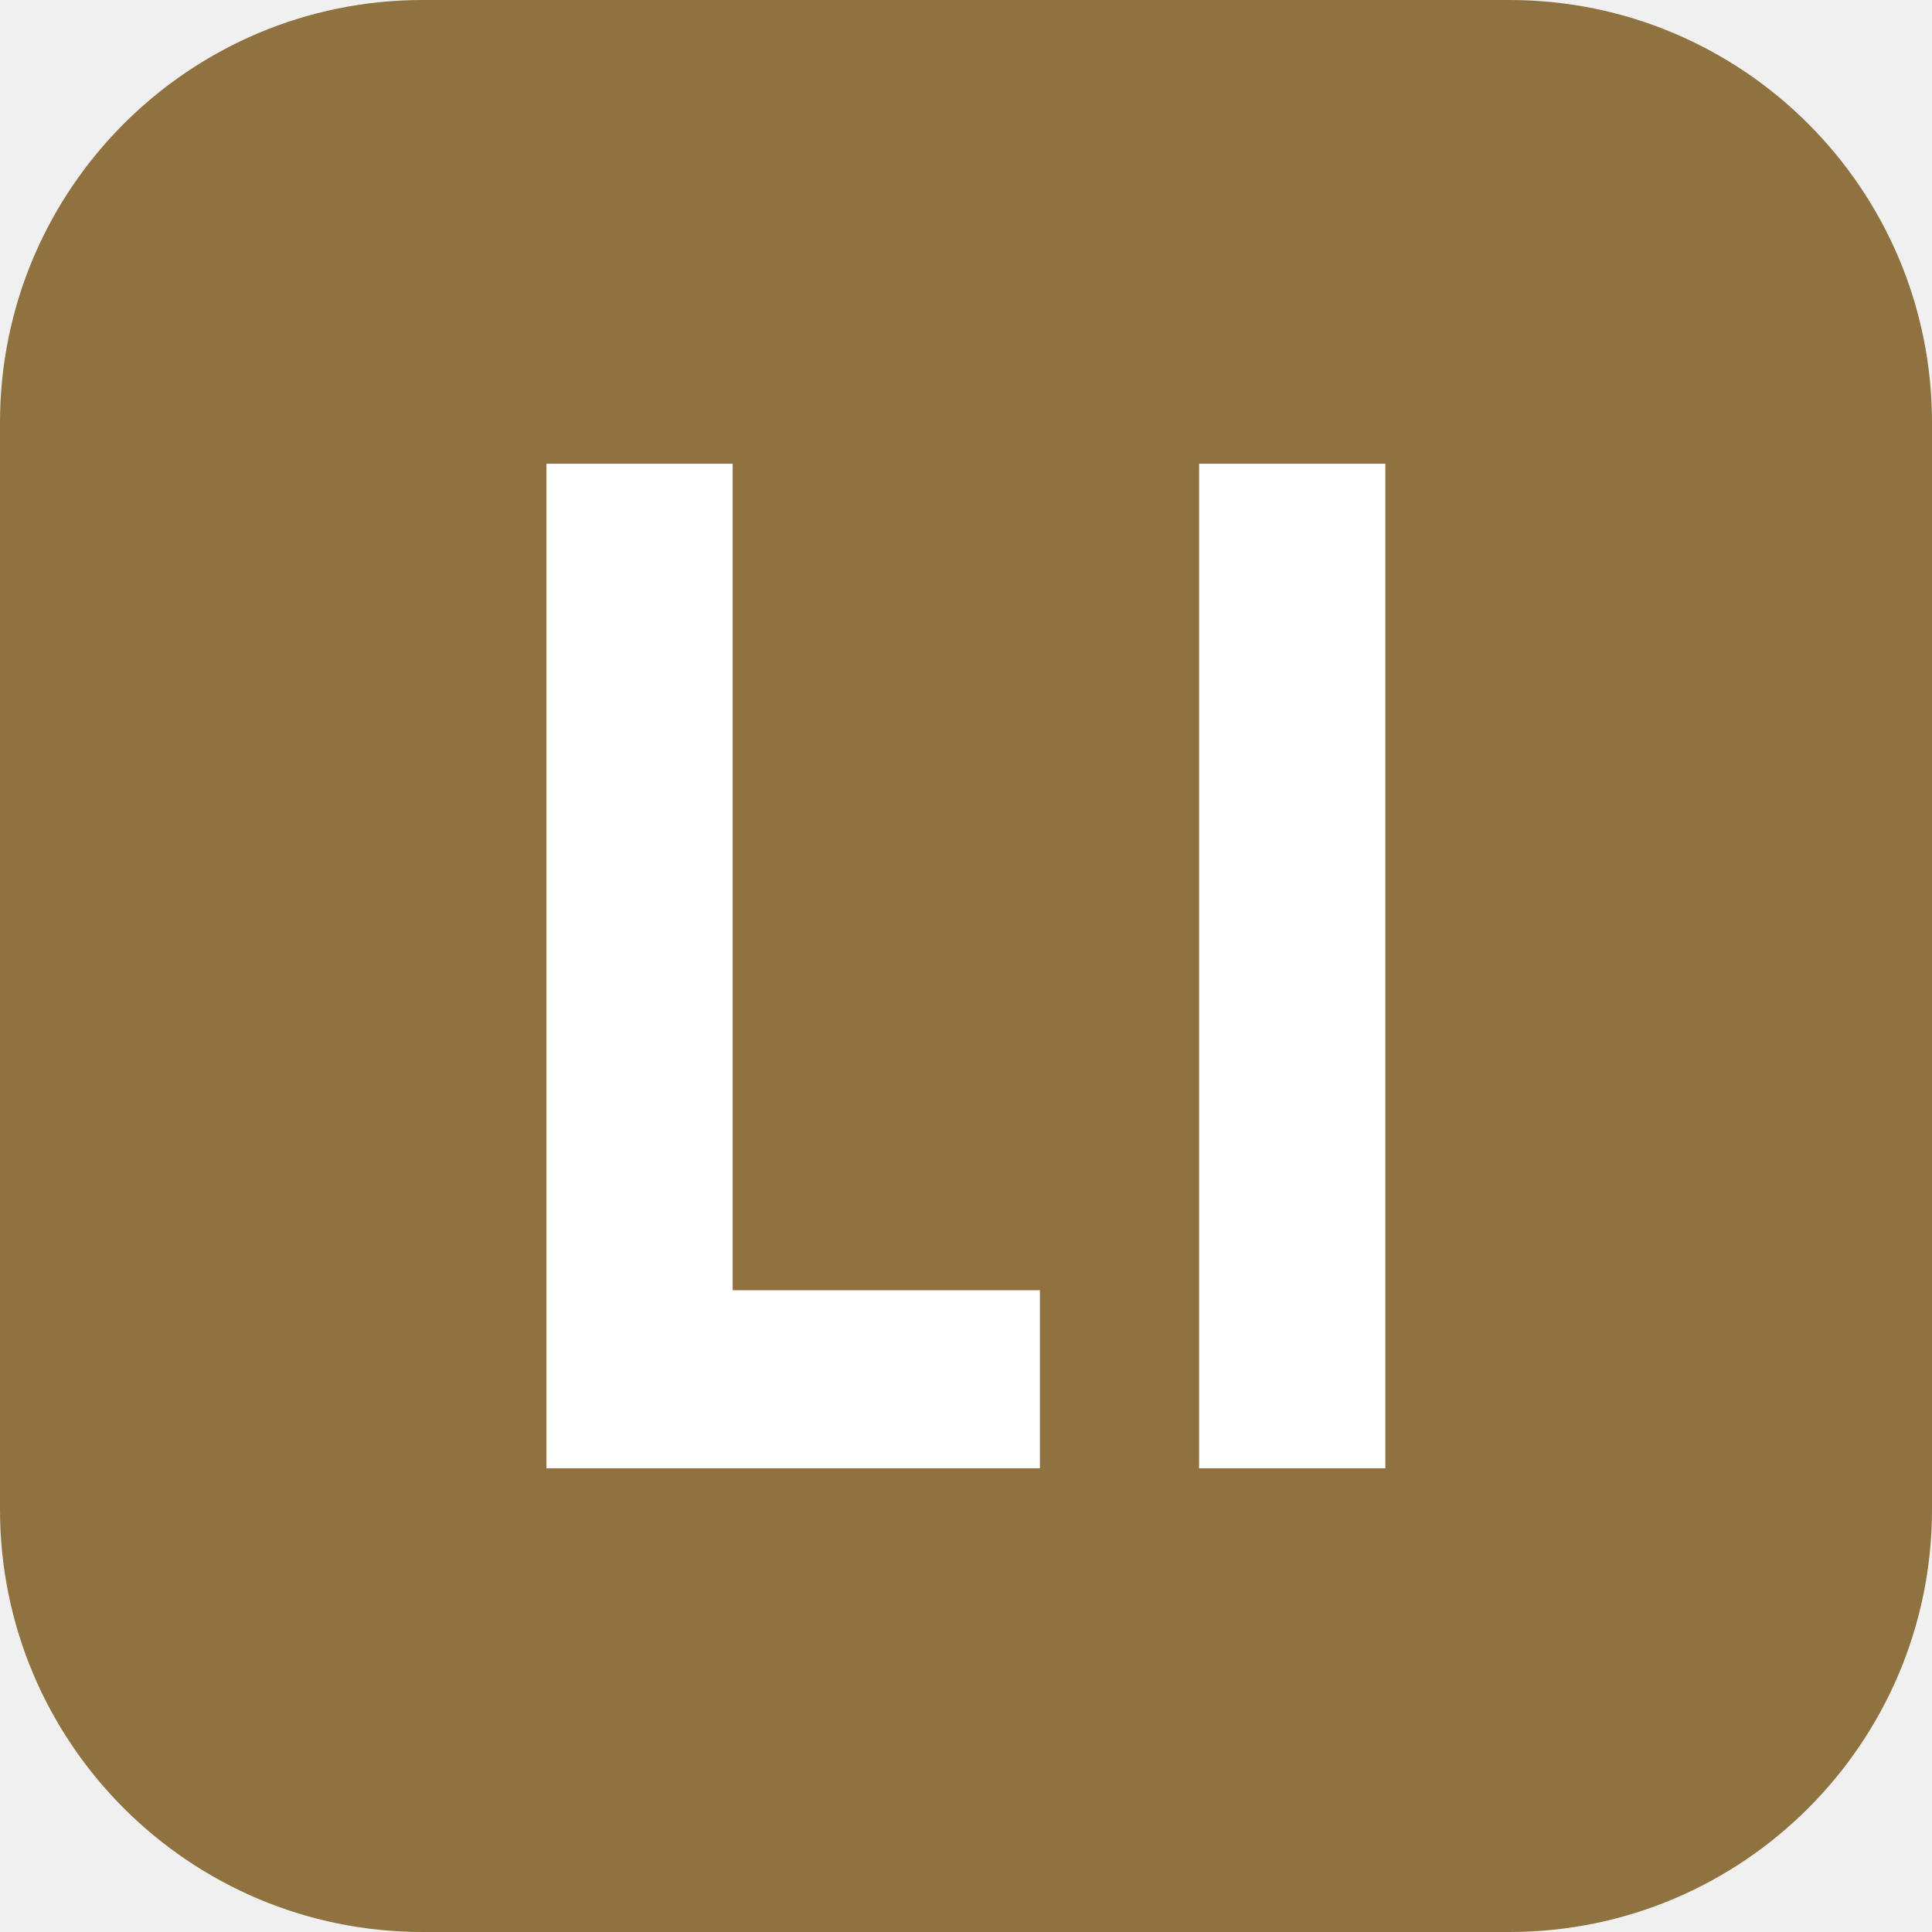
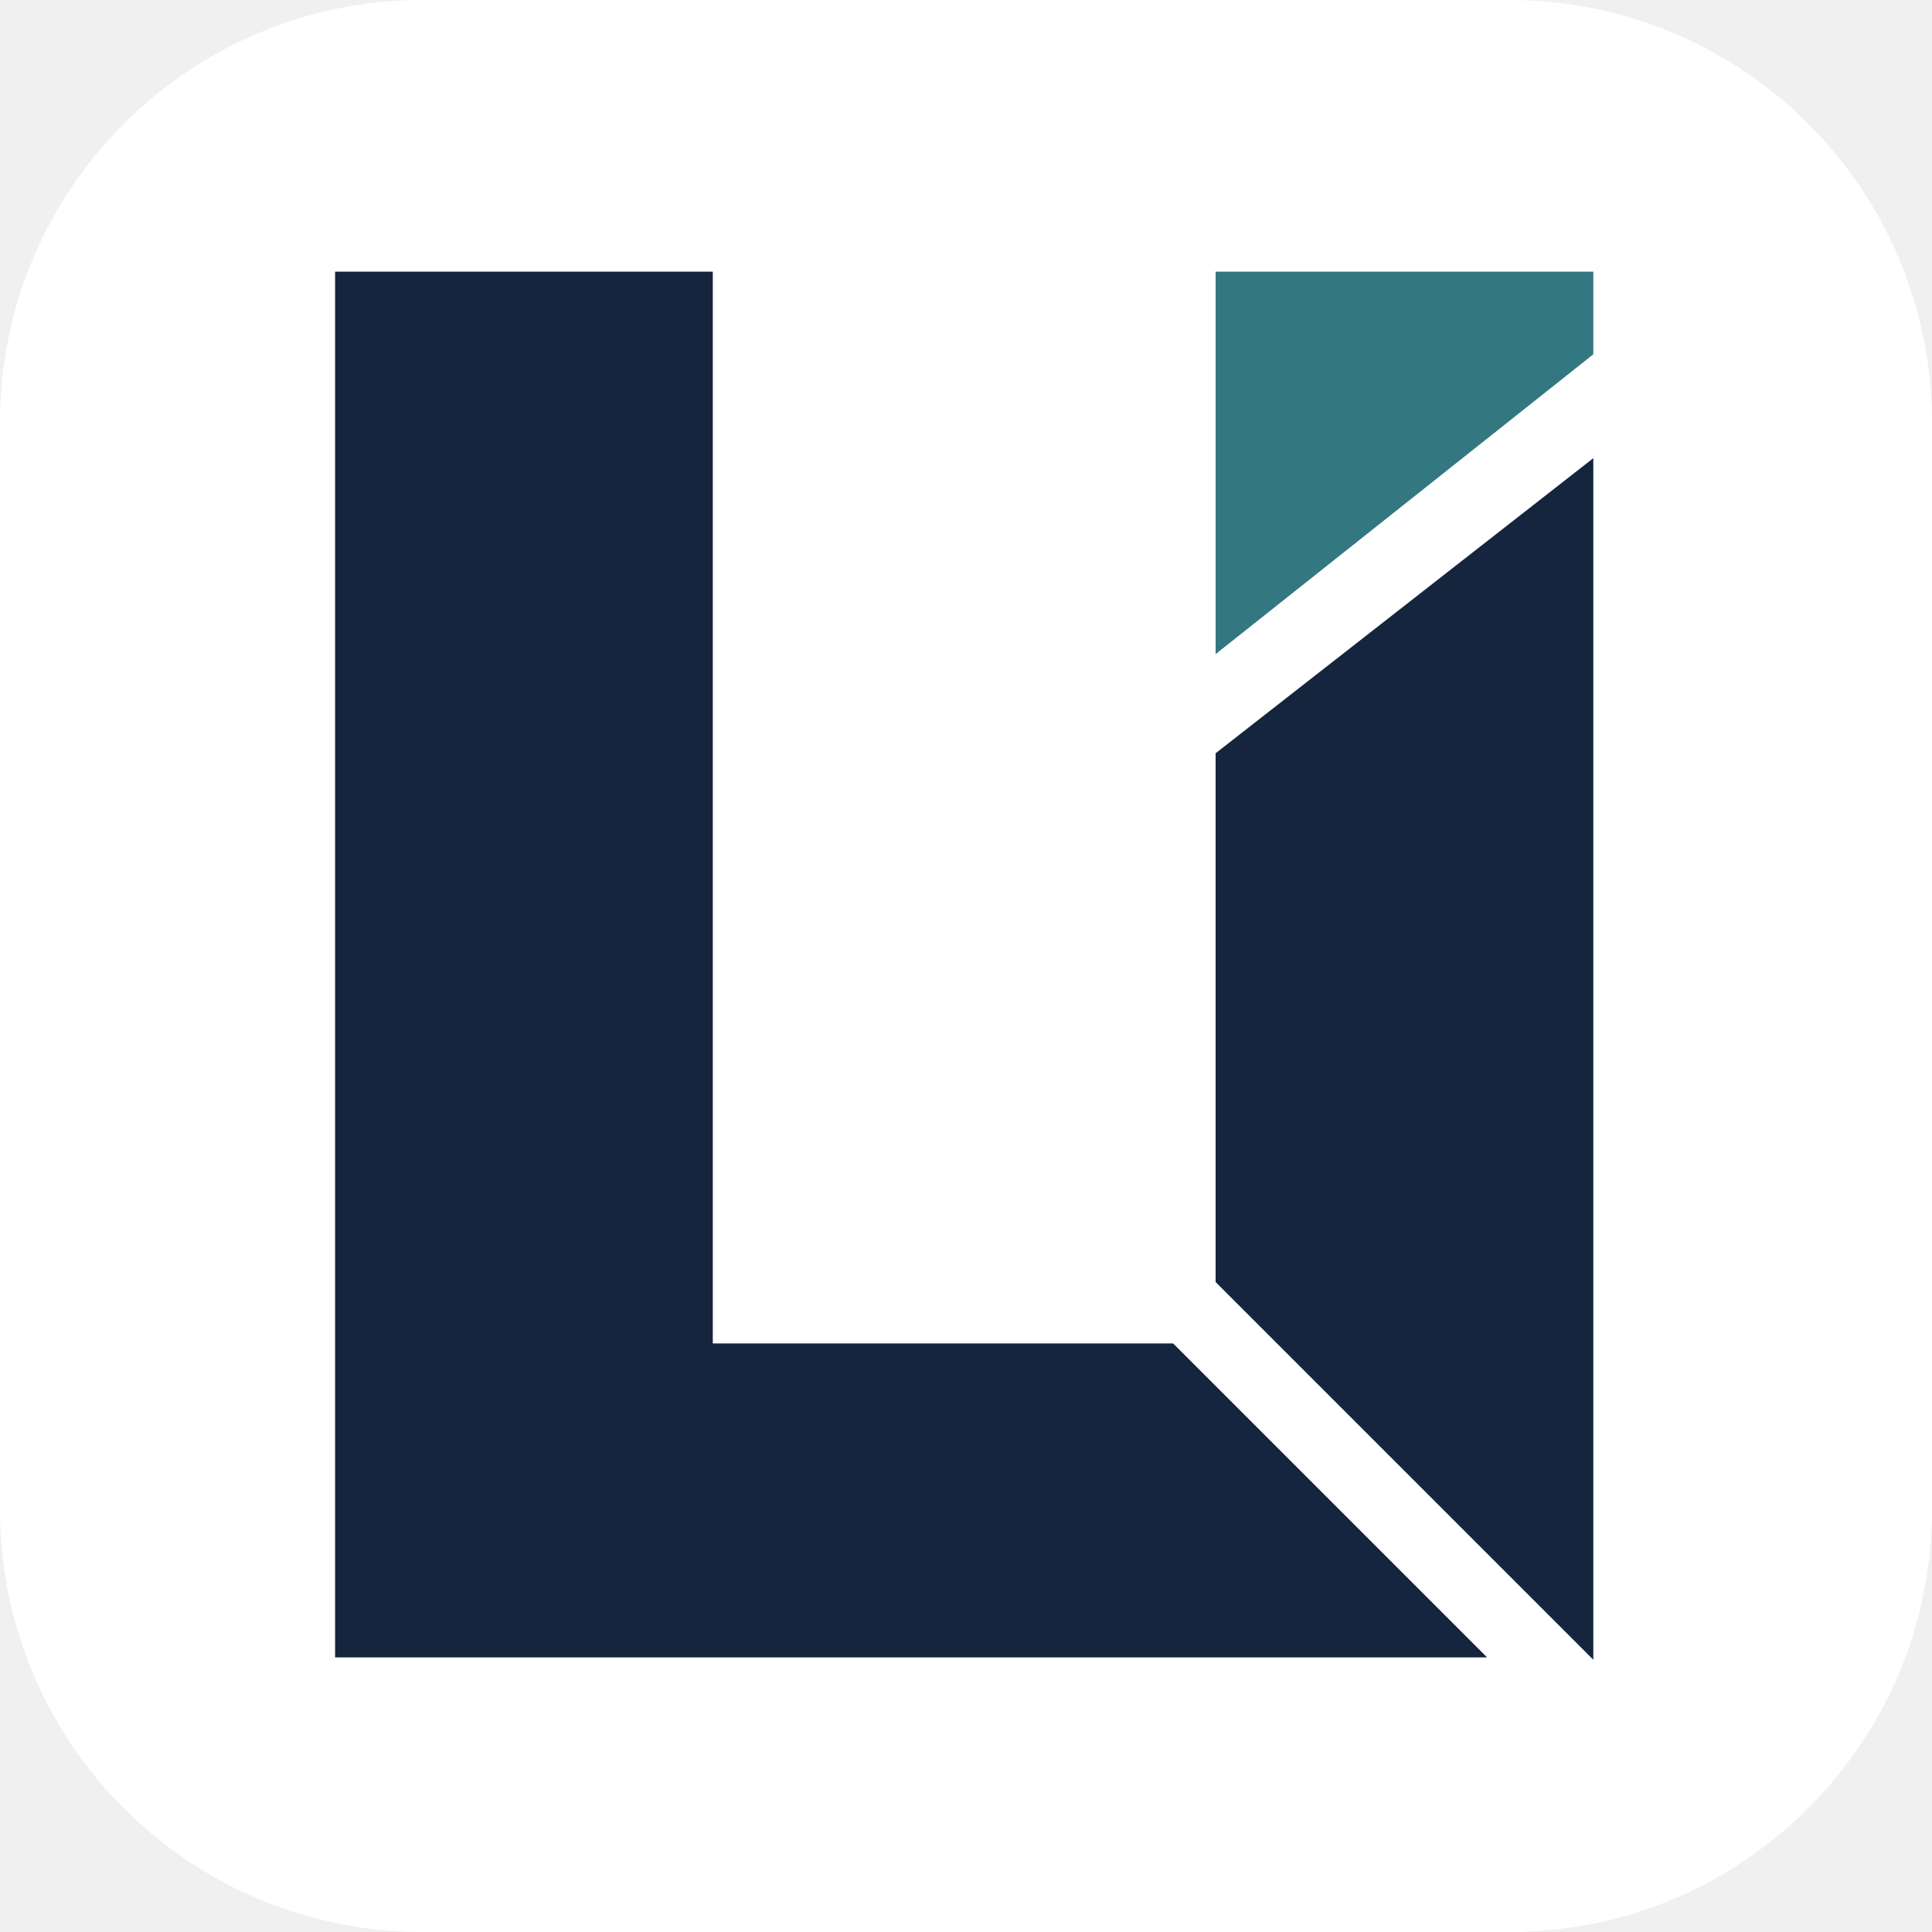
<svg xmlns="http://www.w3.org/2000/svg" viewBox="0 0 64 64">
-   <rect width="64" height="64" rx="14" fill="#8f7240" />
-   <g fill="#ffffff">
-     <path transform="translate(15.04 48.64) scale(0.04503 -0.04503)" d="M68 0H431V131H205V739H68Z" />
-     <path transform="translate(36.66 48.64) scale(0.04503 -0.04503)" d="M68 0H205V739H68Z" />
+   <rect width="64" height="64" rx="14" fill="#fff" />
+   <g transform="translate(11.1 9) scale(0.0782)">
+     <g transform="translate(-360 -338)">
+       <path fill="#15253E" d="M360 338h160v454h195l133 133H360z" />
+       <path fill="#15253E" d="M733 542l160-125v509L733 766z" />
+       <path fill="#337781" d="M733 338h160v35L733 500z" />
+     </g>
  </g>
</svg>
